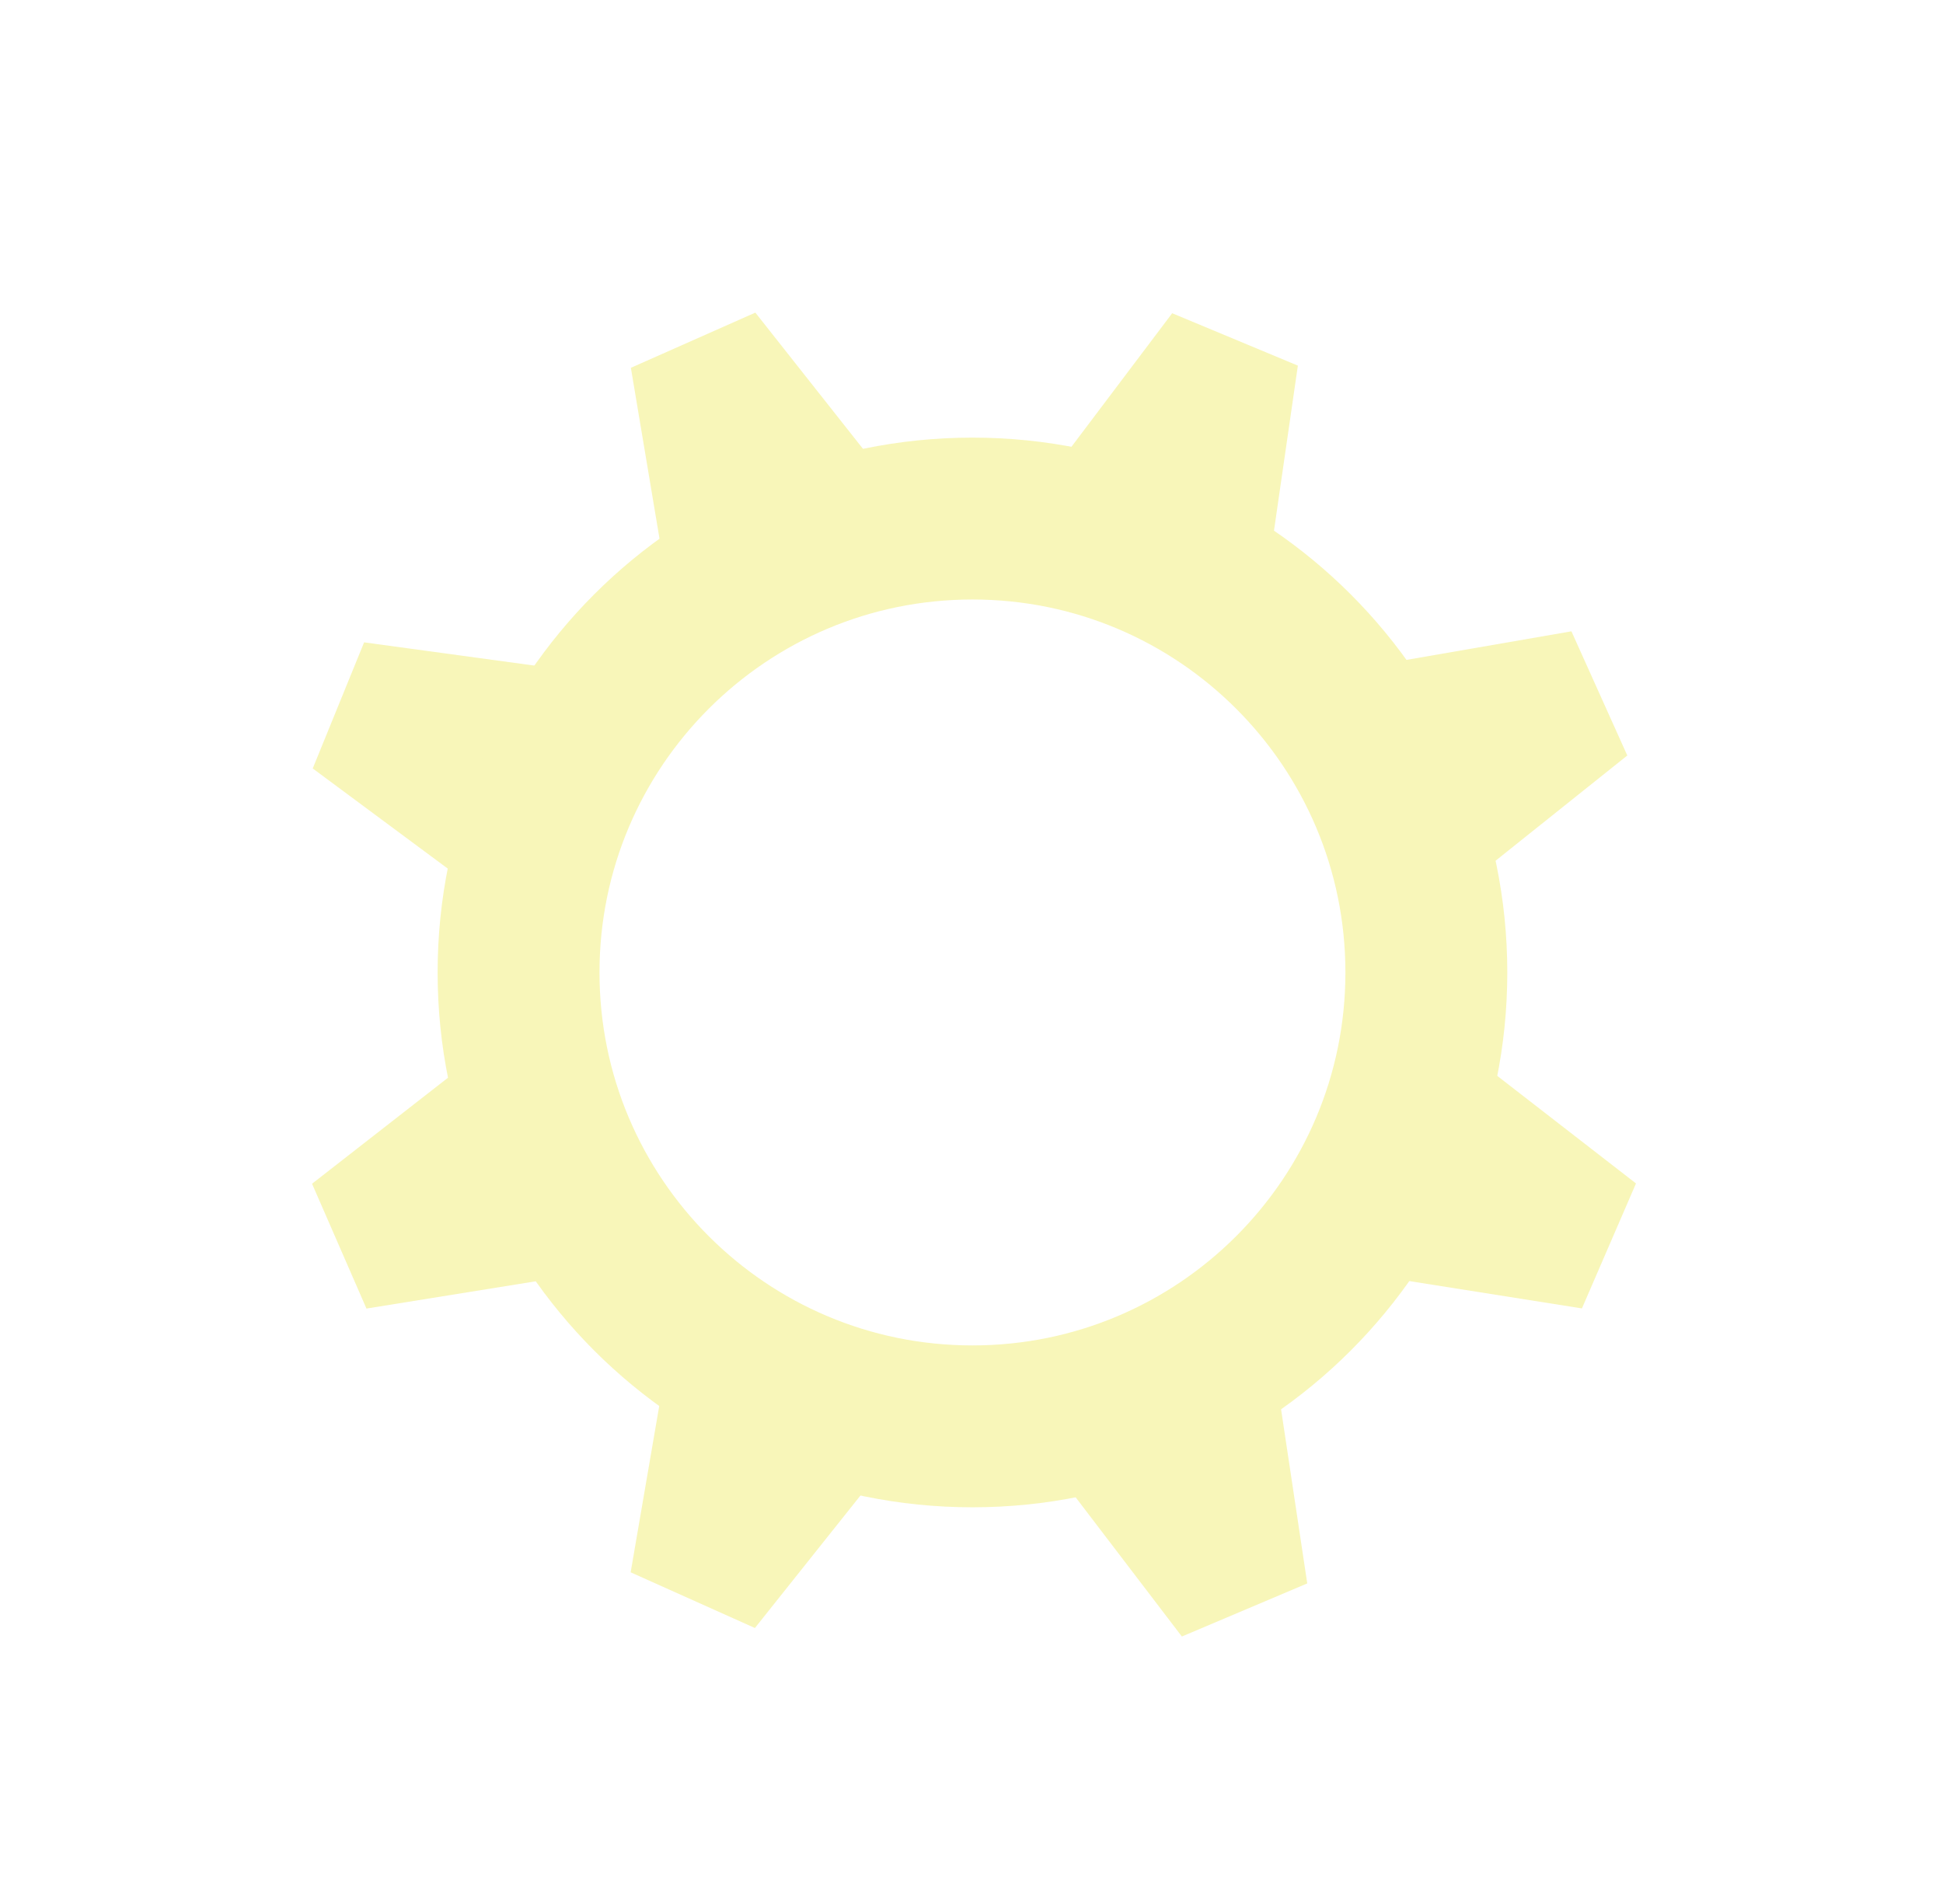
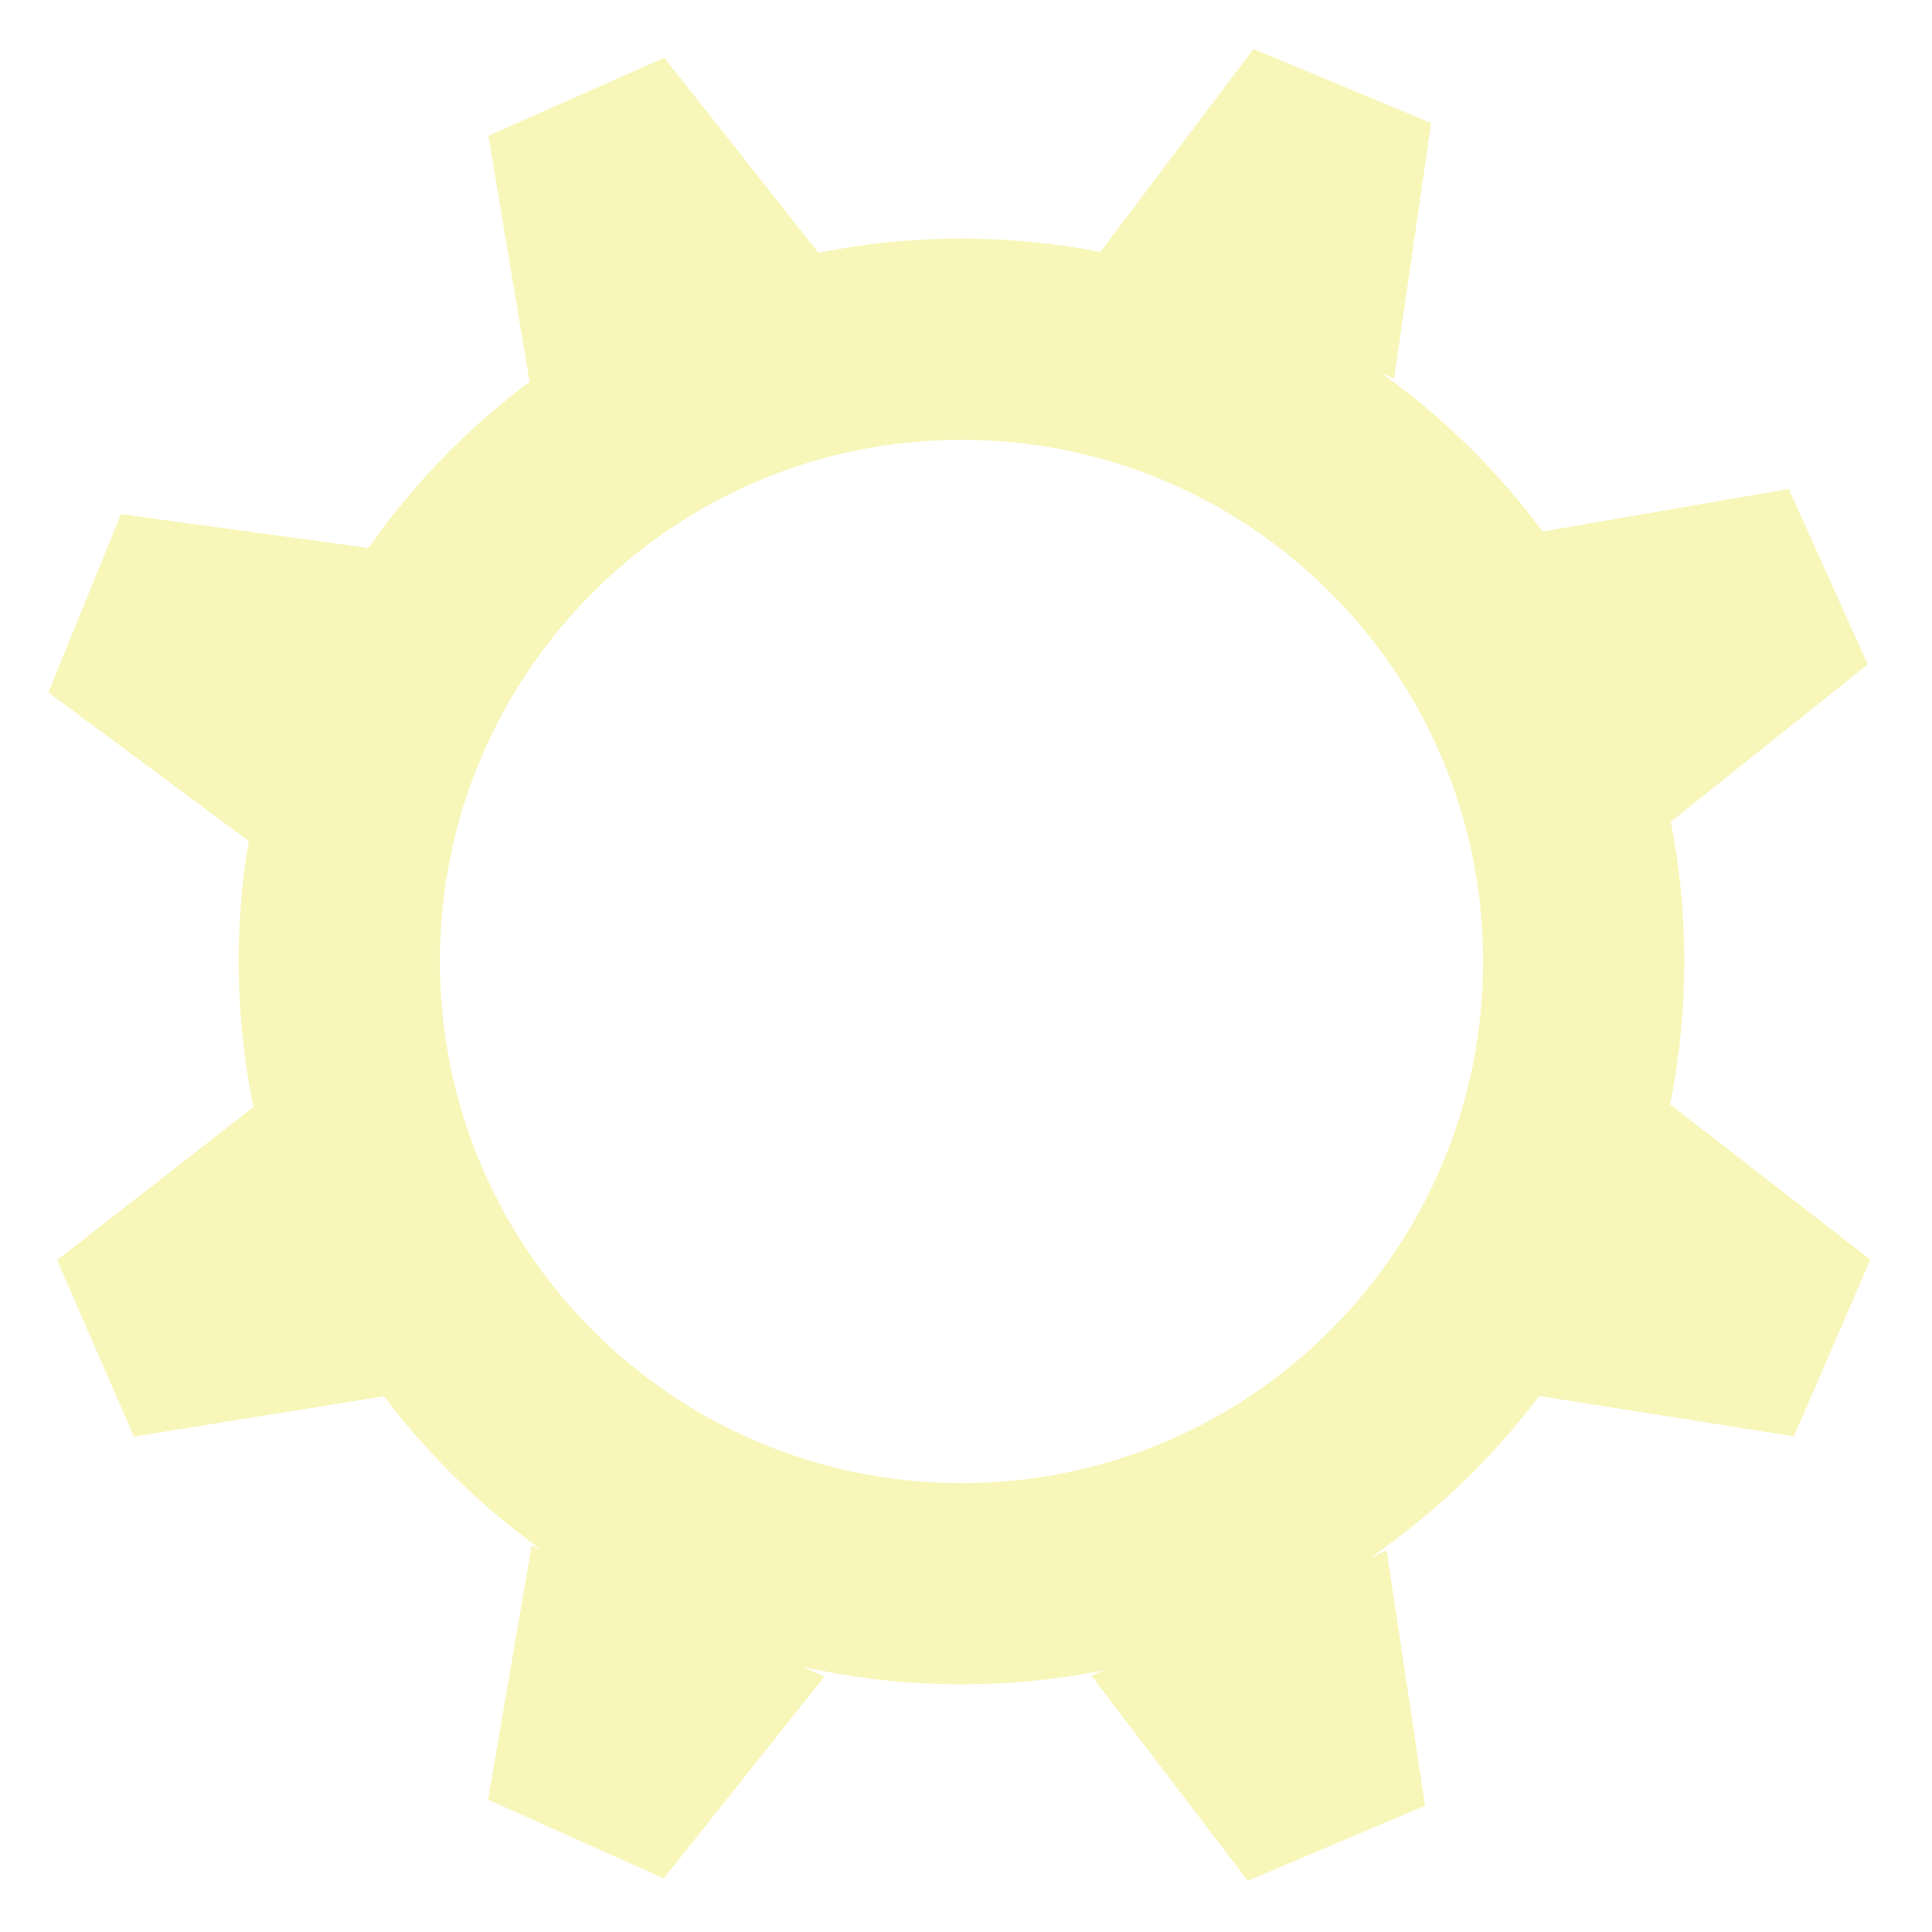
- <svg xmlns="http://www.w3.org/2000/svg" width="100%" height="100%" viewBox="0 0 200 196" version="1.1" xml:space="preserve" style="fill-rule:evenodd;clip-rule:evenodd;stroke-linecap:round;stroke-linejoin:round;stroke-miterlimit:1.5;">
-   <g id="Layer2" transform="matrix(0.934424,0,0,0.934498,6.65601,5.72183)">
-     <g transform="matrix(0.91416,-0.405354,0.607387,1.36979,22.5111,6.17339)">
+ <svg xmlns="http://www.w3.org/2000/svg" width="100%" height="100%" viewBox="0 0 200 200" version="1.1" xml:space="preserve" style="fill-rule:evenodd;clip-rule:evenodd;stroke-linecap:round;stroke-linejoin:round;stroke-miterlimit:1.5;">
+   <g id="Layer2" transform="matrix(1.32822,0,0,1.32832,-33.2886,-33.6304)">
+     <g transform="matrix(0.91416,-0.405354,0.607387,1.36979,23.264,7.67905)">
      <path d="M25,28L40,28L45,41L20,41L25,28Z" style="fill:rgb(248,246,185);" />
    </g>
-     <g transform="matrix(0.377301,-0.926091,1.38766,0.565353,-20.9605,85.8503)">
+     <g transform="matrix(0.377301,-0.926091,1.38766,0.565353,-19.4547,86.6032)">
      <path d="M25,28L40,28L45,41L20,41L25,28Z" style="fill:rgb(248,246,185);" />
    </g>
-     <g transform="matrix(-0.399541,-0.916715,1.37362,-0.598677,4.77151,177.705)">
+     <g transform="matrix(-0.399541,-0.916715,1.37362,-0.598677,7.03017,176.952)">
      <path d="M25,28L40,28L45,41L20,41L25,28Z" style="fill:rgb(248,246,185);" />
    </g>
-     <g transform="matrix(-0.912509,-0.409057,0.612936,-1.36731,81.6864,221.724)">
+     <g transform="matrix(-0.912509,-0.409057,0.612936,-1.36731,82.4393,220.218)">
      <path d="M25,28L40,28L45,41L20,41L25,28Z" style="fill:rgb(248,246,185);" />
    </g>
-     <g transform="matrix(-0.920858,0.389898,-0.584228,-1.37982,176.26,197.189)">
+     <g transform="matrix(-0.920858,0.389898,-0.584228,-1.37982,175.507,194.931)">
      <path d="M25,28L40,28L45,41L20,41L25,28Z" style="fill:rgb(248,246,185);" />
    </g>
-     <g transform="matrix(-0.397041,0.917801,-1.37524,-0.594931,221.526,117.954)">
+     <g transform="matrix(-0.397041,0.917801,-1.37524,-0.594931,219.267,117.201)">
      <path d="M25,28L40,28L45,41L20,41L25,28Z" style="fill:rgb(248,246,185);" />
    </g>
-     <g transform="matrix(0.410302,0.91195,-1.36648,0.614802,193.985,23.408)">
+     <g transform="matrix(0.410302,0.91195,-1.36648,0.614802,192.479,23.408)">
      <path d="M25,28L40,28L45,41L20,41L25,28Z" style="fill:rgb(248,246,185);" />
    </g>
-     <g transform="matrix(0.923005,0.384787,-0.576569,1.38304,115.07,-19.9635)">
+     <g transform="matrix(0.923005,0.384787,-0.576569,1.38304,115.823,-19.2106)">
      <path d="M25,28L40,28L45,41L20,41L25,28Z" style="fill:rgb(248,246,185);" />
    </g>
-     <g transform="matrix(0.884956,0,0,0.884956,-0.442478,15.6018)">
-       <circle cx="113.5" cy="96.5" r="56.5" style="fill:none;stroke:rgb(248,246,185);stroke-width:20.15px;" />
+     <g transform="matrix(0.858307,0,0,0.858307,2.58217,17.4206)">
+       <circle cx="113.5" cy="96.5" r="56.5" style="fill:none;stroke:rgb(248,246,185);stroke-width:18.27px;" />
    </g>
  </g>
</svg>
